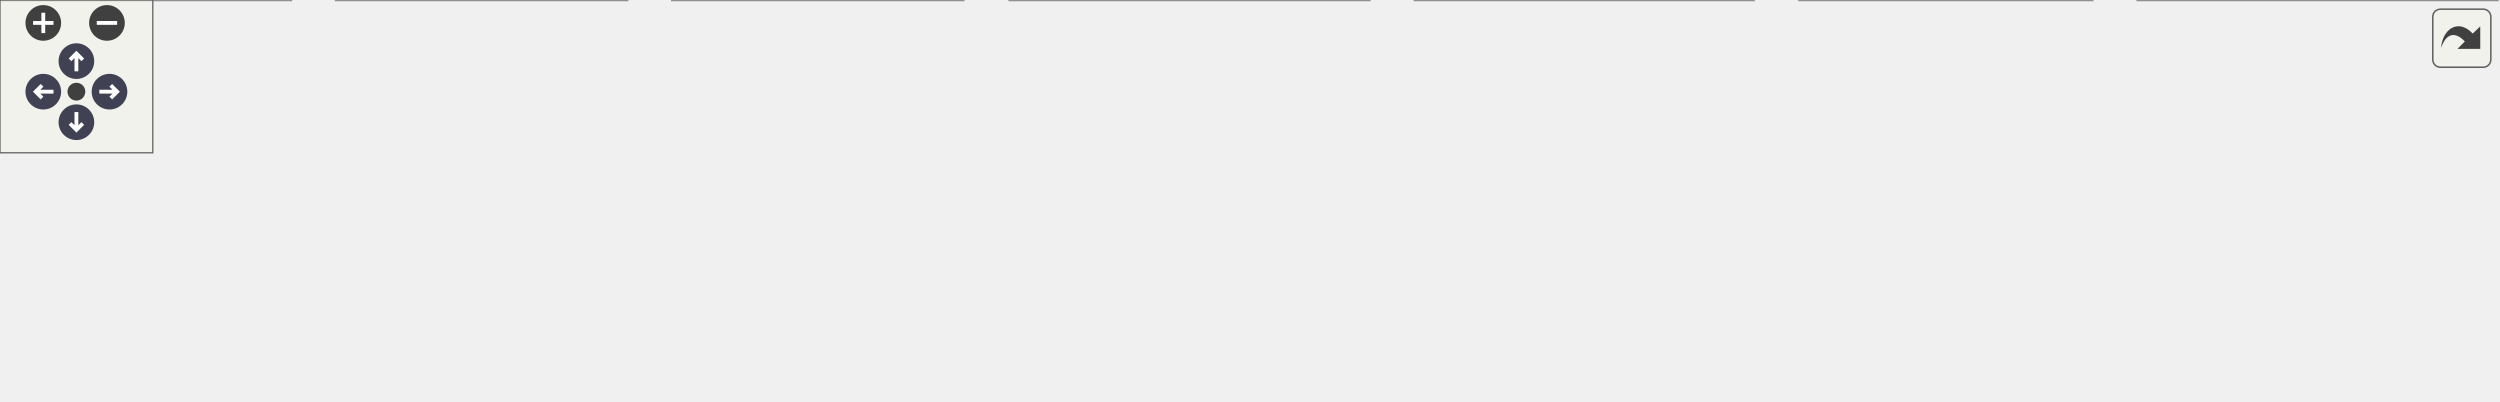
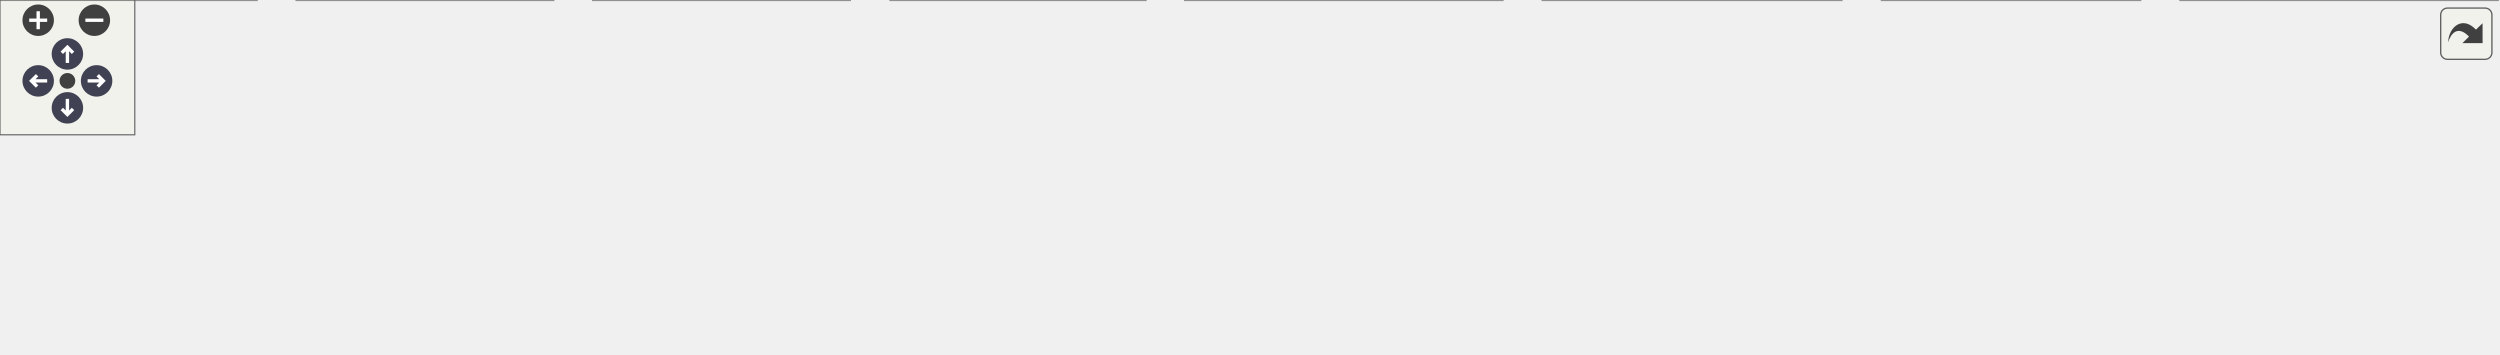
<svg xmlns="http://www.w3.org/2000/svg" xmlns:xlink="http://www.w3.org/1999/xlink" id="main" version="1.1" xml:space="preserve">
  <style type="text/css">
.node, .edge {opacity: 0.7;}
.node.selected, .edge.selected {opacity: 1;}
.edge:hover path { stroke: red; }
.edge:hover polygon { stroke: red; fill: red; }
</style>
  <defs>
    <circle id="rim" cx="0" cy="0" r="7" />
    <circle id="rim2" cx="0" cy="0" r="3.5" />
    <g id="zoomPlus">
      <use xlink:href="#rim" fill="#404040">
        <set attributeName="fill" to="#808080" begin="zoomplus.mouseover" end="zoomplus.mouseout" />
      </use>
      <path d="M-4,0h8M0,-4v8" fill="none" stroke="white" stroke-width="1.5" pointer-events="none" />
    </g>
    <g id="zoomMin">
      <use xlink:href="#rim" fill="#404040">
        <set attributeName="fill" to="#808080" begin="zoomminus.mouseover" end="zoomminus.mouseout" />
      </use>
      <path d="M-4,0h8" fill="none" stroke="white" stroke-width="1.5" pointer-events="none" />
    </g>
    <g id="arrowUp" transform="translate(30 24)">
      <use xlink:href="#rim" />
      <path pointer-events="none" fill="none" stroke="white" stroke-width="1.5" d="M0,-3.0v7 M-2.5,-0.5L0,-3.0L2.5,-0.5" />
    </g>
    <g id="arrowRight" transform="rotate(90) translate(36 -43)">
      <use xlink:href="#rim" />
      <path pointer-events="none" fill="none" stroke="white" stroke-width="1.5" d="M0,-3.0v7 M-2.5,-0.5L0,-3.0L2.5,-0.5" />
    </g>
    <g id="arrowDown" transform="rotate(180) translate(-30 -48)">
      <use xlink:href="#rim" />
      <path pointer-events="none" fill="none" stroke="white" stroke-width="1.5" d="M0,-3.0v7 M-2.5,-0.5L0,-3.0L2.5,-0.5" />
    </g>
    <g id="arrowLeft" transform="rotate(270) translate(-36 17)">
      <use xlink:href="#rim" />
      <path pointer-events="none" fill="none" stroke="white" stroke-width="1.5" d="M0,-3.0v7 M-2.5,-0.5L0,-3.0L2.5,-0.5" />
    </g>
    <g id="resetDef">
      <use xlink:href="#rim2" fill="#404040">
        <set attributeName="fill" to="#808080" begin="reset.mouseover" end="reset.mouseout" />
      </use>
    </g>
  </defs>
  <svg id="graph" class="graph">
    <g id="viewport">
      <g id="Node000001" class="node">
        <g id="a_Node000001">
          <a xlink:title="Utility header to clamp a value to a bounded range.">
-             <polygon fill="#999999" stroke="#666666" points="524.25,-97 410,-97 410,-66.5 524.25,-66.5 524.25,-97" />
-             <text text-anchor="start" x="418" y="-83.5" font-family="Helvetica,sans-Serif" font-size="10.00">firmware/common/utils</text>
-             <text text-anchor="middle" x="467.12" y="-72.25" font-family="Helvetica,sans-Serif" font-size="10.00">/clamp.h</text>
+             <polygon fill="#999999" stroke="#666666" points="582.25,-97 468,-97 468,-66.5 582.25,-66.5 582.25,-97" />
+             <text text-anchor="start" x="476" y="-83.5" font-family="Helvetica,sans-Serif" font-size="10.00">firmware/common/utils</text>
+             <text text-anchor="middle" x="525.12" y="-72.25" font-family="Helvetica,sans-Serif" font-size="10.00">/clamp.h</text>
          </a>
        </g>
      </g>
      <g id="Node000002" class="node">
        <g id="a_Node000002">
          <a xlink:href="phal__F4_2spi_2spi_8c.html" target="_top" xlink:title="PER Serial Peripheral Interface Device driver for STM32F4.">
            <polygon fill="white" stroke="#666666" points="114.25,-30.5 0,-30.5 0,0 114.25,0 114.25,-30.5" />
            <text text-anchor="start" x="8" y="-17" font-family="Helvetica,sans-Serif" font-size="10.00">firmware/common/phal</text>
            <text text-anchor="middle" x="57.12" y="-5.75" font-family="Helvetica,sans-Serif" font-size="10.00">_F4/spi/spi.c</text>
          </a>
        </g>
      </g>
      <g id="edge1_Node000001_Node000002" class="edge">
        <g id="a_edge1_Node000001_Node000002">
          <a xlink:title=" ">
-             <path fill="none" stroke="#63b8ff" d="M398.49,-72.11C328.89,-63.03 218.21,-47.69 123.12,-30.5 120.36,-30 117.53,-29.47 114.67,-28.91" />
-             <polygon fill="#63b8ff" stroke="#63b8ff" points="397.85,-75.56 408.22,-73.38 398.75,-68.62 397.85,-75.56" />
+             <path fill="none" stroke="#63b8ff" d="M456.21,-74.01C375.93,-65.72 239.44,-50.29 123.12,-30.5 120.35,-30.03 117.52,-29.52 114.66,-28.99" />
+             <polygon fill="#63b8ff" stroke="#63b8ff" points="455.83,-77.49 466.13,-75.02 456.54,-70.52 455.83,-77.49" />
          </a>
        </g>
      </g>
      <g id="Node000003" class="node">
        <g id="a_Node000003">
          <a xlink:href="phal__G4_2spi_2spi_8c.html" target="_top" xlink:title="G4 SPI.">
            <polygon fill="white" stroke="#666666" points="246.25,-30.5 132,-30.5 132,0 246.25,0 246.25,-30.5" />
            <text text-anchor="start" x="140" y="-17" font-family="Helvetica,sans-Serif" font-size="10.00">firmware/common/phal</text>
            <text text-anchor="middle" x="189.12" y="-5.75" font-family="Helvetica,sans-Serif" font-size="10.00">_G4/spi/spi.c</text>
          </a>
        </g>
      </g>
      <g id="edge2_Node000001_Node000003" class="edge">
        <g id="a_edge2_Node000001_Node000003">
          <a xlink:title=" ">
-             <path fill="none" stroke="#63b8ff" d="M398.59,-64.85C351.91,-54.02 290.8,-39.84 246.65,-29.6" />
-             <polygon fill="#63b8ff" stroke="#63b8ff" points="397.52,-68.19 408.05,-67.04 399.1,-61.37 397.52,-68.19" />
+             <path fill="none" stroke="#63b8ff" d="M456.34,-68.51C401.71,-58.65 323.42,-44.23 255.12,-30.5 252.37,-29.95 249.55,-29.37 246.7,-28.78" />
+             <polygon fill="#63b8ff" stroke="#63b8ff" points="455.67,-71.94 466.13,-70.27 456.91,-65.06 455.67,-71.94" />
          </a>
        </g>
      </g>
      <g id="Node000004" class="node">
        <g id="a_Node000004">
          <a xlink:href="spi__priv_8c.html" target="_top" xlink:title="G4 SPI Peripheral private/register level implementation.">
            <polygon fill="white" stroke="#666666" points="378.25,-30.5 264,-30.5 264,0 378.25,0 378.25,-30.5" />
            <text text-anchor="start" x="272" y="-17" font-family="Helvetica,sans-Serif" font-size="10.00">firmware/common/phal</text>
            <text text-anchor="middle" x="321.12" y="-5.75" font-family="Helvetica,sans-Serif" font-size="10.00">_G4/spi/spi_priv.c</text>
          </a>
        </g>
      </g>
      <g id="edge3_Node000001_Node000004" class="edge">
        <g id="a_edge3_Node000001_Node000004">
          <a xlink:title=" ">
-             <path fill="none" stroke="#63b8ff" d="M423.51,-61.48C401.35,-51.69 374.86,-39.99 354.38,-30.94" />
-             <polygon fill="#63b8ff" stroke="#63b8ff" points="422.05,-64.66 432.61,-65.5 424.88,-58.26 422.05,-64.66" />
+             <path fill="none" stroke="#63b8ff" d="M467.7,-62.59C436.02,-52.58 397.2,-40.3 367.47,-30.9" />
+             <polygon fill="#63b8ff" stroke="#63b8ff" points="466.55,-65.9 477.14,-65.58 468.66,-59.23 466.55,-65.9" />
          </a>
        </g>
      </g>
      <g id="Node000005" class="node">
        <g id="a_Node000005">
-           <a xlink:href="vcu_8c.html" target="_top" xlink:title="VCU page implementation.">
-             <polygon fill="white" stroke="#666666" points="537.75,-30.5 396.5,-30.5 396.5,0 537.75,0 537.75,-30.5" />
-             <text text-anchor="start" x="404.5" y="-17" font-family="Helvetica,sans-Serif" font-size="10.00">firmware/source/dashboard</text>
-             <text text-anchor="middle" x="467.12" y="-5.75" font-family="Helvetica,sans-Serif" font-size="10.00">/driver_interface/pages/vcu.c</text>
+           <a xlink:href="a__box_2main_8c.html" target="_top" xlink:title="&quot;Abox&quot; node source code">
+             <polygon fill="white" stroke="#666666" points="509.88,-30.5 396.38,-30.5 396.38,0 509.88,0 509.88,-30.5" />
+             <text text-anchor="start" x="404.38" y="-17" font-family="Helvetica,sans-Serif" font-size="10.00">firmware/source/a_box</text>
+             <text text-anchor="middle" x="453.12" y="-5.75" font-family="Helvetica,sans-Serif" font-size="10.00">/main.c</text>
          </a>
        </g>
      </g>
      <g id="edge4_Node000001_Node000005" class="edge">
        <g id="a_edge4_Node000001_Node000005">
          <a xlink:title=" ">
-             <path fill="none" stroke="#63b8ff" d="M467.12,-54.81C467.12,-46.64 467.12,-37.91 467.12,-30.83" />
-             <polygon fill="#63b8ff" stroke="#63b8ff" points="463.63,-54.6 467.13,-64.6 470.63,-54.6 463.63,-54.6" />
+             <path fill="none" stroke="#63b8ff" d="M500.25,-58.46C490.04,-49.32 478.5,-38.98 469.4,-30.83" />
+             <polygon fill="#63b8ff" stroke="#63b8ff" points="497.88,-61.04 507.66,-65.1 502.55,-55.82 497.88,-61.04" />
          </a>
        </g>
      </g>
      <g id="Node000006" class="node">
        <g id="a_Node000006">
-           <a xlink:href="pedals_8c.html" target="_top" xlink:title="Pedal processing logic.">
-             <polygon fill="white" stroke="#666666" points="688.62,-30.5 555.62,-30.5 555.62,0 688.62,0 688.62,-30.5" />
-             <text text-anchor="start" x="563.62" y="-17" font-family="Helvetica,sans-Serif" font-size="10.00">firmware/source/dashboard</text>
-             <text text-anchor="middle" x="622.12" y="-5.75" font-family="Helvetica,sans-Serif" font-size="10.00">/pedals/pedals.c</text>
+           <a xlink:href="vcu_8c.html" target="_top" xlink:title="VCU page implementation.">
+             <polygon fill="white" stroke="#666666" points="668.75,-30.5 527.5,-30.5 527.5,0 668.75,0 668.75,-30.5" />
+             <text text-anchor="start" x="535.5" y="-17" font-family="Helvetica,sans-Serif" font-size="10.00">firmware/source/dashboard</text>
+             <text text-anchor="middle" x="598.12" y="-5.75" font-family="Helvetica,sans-Serif" font-size="10.00">/driver_interface/pages/vcu.c</text>
          </a>
        </g>
      </g>
      <g id="edge5_Node000001_Node000006" class="edge">
        <g id="a_edge5_Node000001_Node000006">
          <a xlink:title=" ">
-             <path fill="none" stroke="#63b8ff" d="M512.79,-61.75C536.44,-51.91 564.88,-40.07 586.82,-30.94" />
-             <polygon fill="#63b8ff" stroke="#63b8ff" points="511.58,-58.46 503.69,-65.53 514.27,-64.92 511.58,-58.46" />
+             <path fill="none" stroke="#63b8ff" d="M550.03,-58.74C560.46,-49.53 572.3,-39.06 581.63,-30.83" />
+             <polygon fill="#63b8ff" stroke="#63b8ff" points="548,-55.87 542.82,-65.11 552.64,-61.11 548,-55.87" />
          </a>
        </g>
      </g>
      <g id="Node000007" class="node">
        <g id="a_Node000007">
-           <a xlink:href="imu_8c.html" target="_top" xlink:title="IMU calibration and coordinate transformations.">
-             <polygon fill="white" stroke="#666666" points="821.62,-30.5 706.62,-30.5 706.62,0 821.62,0 821.62,-30.5" />
-             <text text-anchor="start" x="714.62" y="-17" font-family="Helvetica,sans-Serif" font-size="10.00">firmware/source/torque</text>
-             <text text-anchor="middle" x="764.12" y="-5.75" font-family="Helvetica,sans-Serif" font-size="10.00">_vector/sensors/imu.c</text>
+           <a xlink:href="pedals_8c.html" target="_top" xlink:title="Pedal processing logic.">
+             <polygon fill="white" stroke="#666666" points="819.62,-30.5 686.62,-30.5 686.62,0 819.62,0 819.62,-30.5" />
+             <text text-anchor="start" x="694.62" y="-17" font-family="Helvetica,sans-Serif" font-size="10.00">firmware/source/dashboard</text>
+             <text text-anchor="middle" x="753.12" y="-5.75" font-family="Helvetica,sans-Serif" font-size="10.00">/pedals/pedals.c</text>
          </a>
        </g>
      </g>
      <g id="edge6_Node000001_Node000007" class="edge">
        <g id="a_edge6_Node000001_Node000007">
          <a xlink:title=" ">
-             <path fill="none" stroke="#63b8ff" d="M535.79,-65.84C587.41,-54.63 657.34,-39.44 706.16,-28.84" />
-             <polygon fill="#63b8ff" stroke="#63b8ff" points="535.25,-62.37 526.22,-67.92 536.74,-69.21 535.25,-62.37" />
+             <path fill="none" stroke="#63b8ff" d="M587.92,-62.99C623.58,-52.9 667.66,-40.43 701.33,-30.9" />
+             <polygon fill="#63b8ff" stroke="#63b8ff" points="587.27,-59.53 578.6,-65.62 589.18,-66.27 587.27,-59.53" />
          </a>
        </g>
      </g>
      <g id="Node000008" class="node">
        <g id="a_Node000008">
-           <a xlink:href="torque__vector_2telemetry_2telemetry_8c.html" target="_top" xlink:title="TORQUE VECTOR telemetry task implementations.">
-             <polygon fill="white" stroke="#666666" points="980.75,-30.5 839.5,-30.5 839.5,0 980.75,0 980.75,-30.5" />
-             <text text-anchor="start" x="847.5" y="-17" font-family="Helvetica,sans-Serif" font-size="10.00">firmware/source/torque</text>
-             <text text-anchor="middle" x="910.12" y="-5.75" font-family="Helvetica,sans-Serif" font-size="10.00">_vector/telemetry/telemetry.c</text>
+           <a xlink:href="imu_8c.html" target="_top" xlink:title="IMU calibration and coordinate transformations.">
+             <polygon fill="white" stroke="#666666" points="952.62,-30.5 837.62,-30.5 837.62,0 952.62,0 952.62,-30.5" />
+             <text text-anchor="start" x="845.62" y="-17" font-family="Helvetica,sans-Serif" font-size="10.00">firmware/source/torque</text>
+             <text text-anchor="middle" x="895.12" y="-5.75" font-family="Helvetica,sans-Serif" font-size="10.00">_vector/sensors/imu.c</text>
          </a>
        </g>
      </g>
      <g id="edge7_Node000001_Node000008" class="edge">
        <g id="a_edge7_Node000001_Node000008">
          <a xlink:title=" ">
-             <path fill="none" stroke="#63b8ff" d="M535.96,-72.11C609.25,-62.71 728.57,-46.82 831.12,-30.5 833.74,-30.08 836.4,-29.65 839.09,-29.21" />
-             <polygon fill="#63b8ff" stroke="#63b8ff" points="535.58,-68.63 526.11,-73.37 536.47,-75.57 535.58,-68.63" />
+             <path fill="none" stroke="#63b8ff" d="M593.86,-70.37C655.58,-60.81 748.61,-45.84 829.12,-30.5 831.77,-30 834.48,-29.47 837.21,-28.92" />
+             <polygon fill="#63b8ff" stroke="#63b8ff" points="593.55,-66.88 584.2,-71.86 594.62,-73.79 593.55,-66.88" />
+           </a>
+         </g>
+       </g>
+       <g id="Node000009" class="node">
+         <g id="a_Node000009">
+           <a xlink:href="torque__vector_2telemetry_2telemetry_8c.html" target="_top" xlink:title="TORQUE VECTOR telemetry task implementations.">
+             <polygon fill="white" stroke="#666666" points="1111.75,-30.5 970.5,-30.5 970.5,0 1111.75,0 1111.75,-30.5" />
+             <text text-anchor="start" x="978.5" y="-17" font-family="Helvetica,sans-Serif" font-size="10.00">firmware/source/torque</text>
+             <text text-anchor="middle" x="1041.12" y="-5.75" font-family="Helvetica,sans-Serif" font-size="10.00">_vector/telemetry/telemetry.c</text>
+           </a>
+         </g>
+       </g>
+       <g id="edge8_Node000001_Node000009" class="edge">
+         <g id="a_edge8_Node000001_Node000009">
+           <a xlink:title=" ">
+             <path fill="none" stroke="#63b8ff" d="M593.75,-74.23C679.96,-65.72 832.34,-49.65 962.12,-30.5 964.74,-30.11 967.41,-29.71 970.1,-29.28" />
+             <polygon fill="#63b8ff" stroke="#63b8ff" points="593.66,-70.72 584.05,-75.18 594.34,-77.69 593.66,-70.72" />
          </a>
        </g>
      </g>
    </g>
  </svg>
  <g id="navigator" transform="translate(0 0)" fill="#404254">
    <rect fill="#f2f5e9" fill-opacity="0.5" stroke="#606060" stroke-width=".5" x="0" y="0" width="60" height="60" />
    <use id="zoomplus" xlink:href="#zoomPlus" x="17" y="9" />
    <use id="zoomminus" xlink:href="#zoomMin" x="42" y="9" />
    <use id="reset" xlink:href="#resetDef" x="30" y="36" />
    <use id="arrowup" xlink:href="#arrowUp" x="0" y="0" />
    <use id="arrowright" xlink:href="#arrowRight" x="0" y="0" />
    <use id="arrowdown" xlink:href="#arrowDown" x="0" y="0" />
    <use id="arrowleft" xlink:href="#arrowLeft" x="0" y="0" />
  </g>
  <svg viewBox="0 0 15 15" width="100%" height="30px" preserveAspectRatio="xMaxYMin meet">
    <g id="arrow_out" transform="scale(0.3 0.3)">
      <a xlink:href="clamp_8h__dep__incl_org.svg" target="_base">
        <rect id="button" ry="5" rx="5" y="6" x="6" height="38" width="38" fill="#f2f5e9" fill-opacity="0.5" stroke="#606060" stroke-width="1.0" />
        <path id="arrow" d="M 11.5,31.437 C 11.94,20.098 22.043,11.323 32.159,21.979 L 37.069,17.246 C 37.069,17.246 37.088,32 37.088,32 L 22.16,31.978 C 22.16,31.978 26.998,27.14 26.998,27.14 C 18.529,18.264 13.292,25.23 11.5,31.437 z" style="fill:#404040;" />
      </a>
    </g>
  </svg>
  <style type="text/css">

[data-mouse-over-selected='false'] { opacity: 0.7; }
[data-mouse-over-selected='true']  { opacity: 1.0; }

</style>
</svg>
